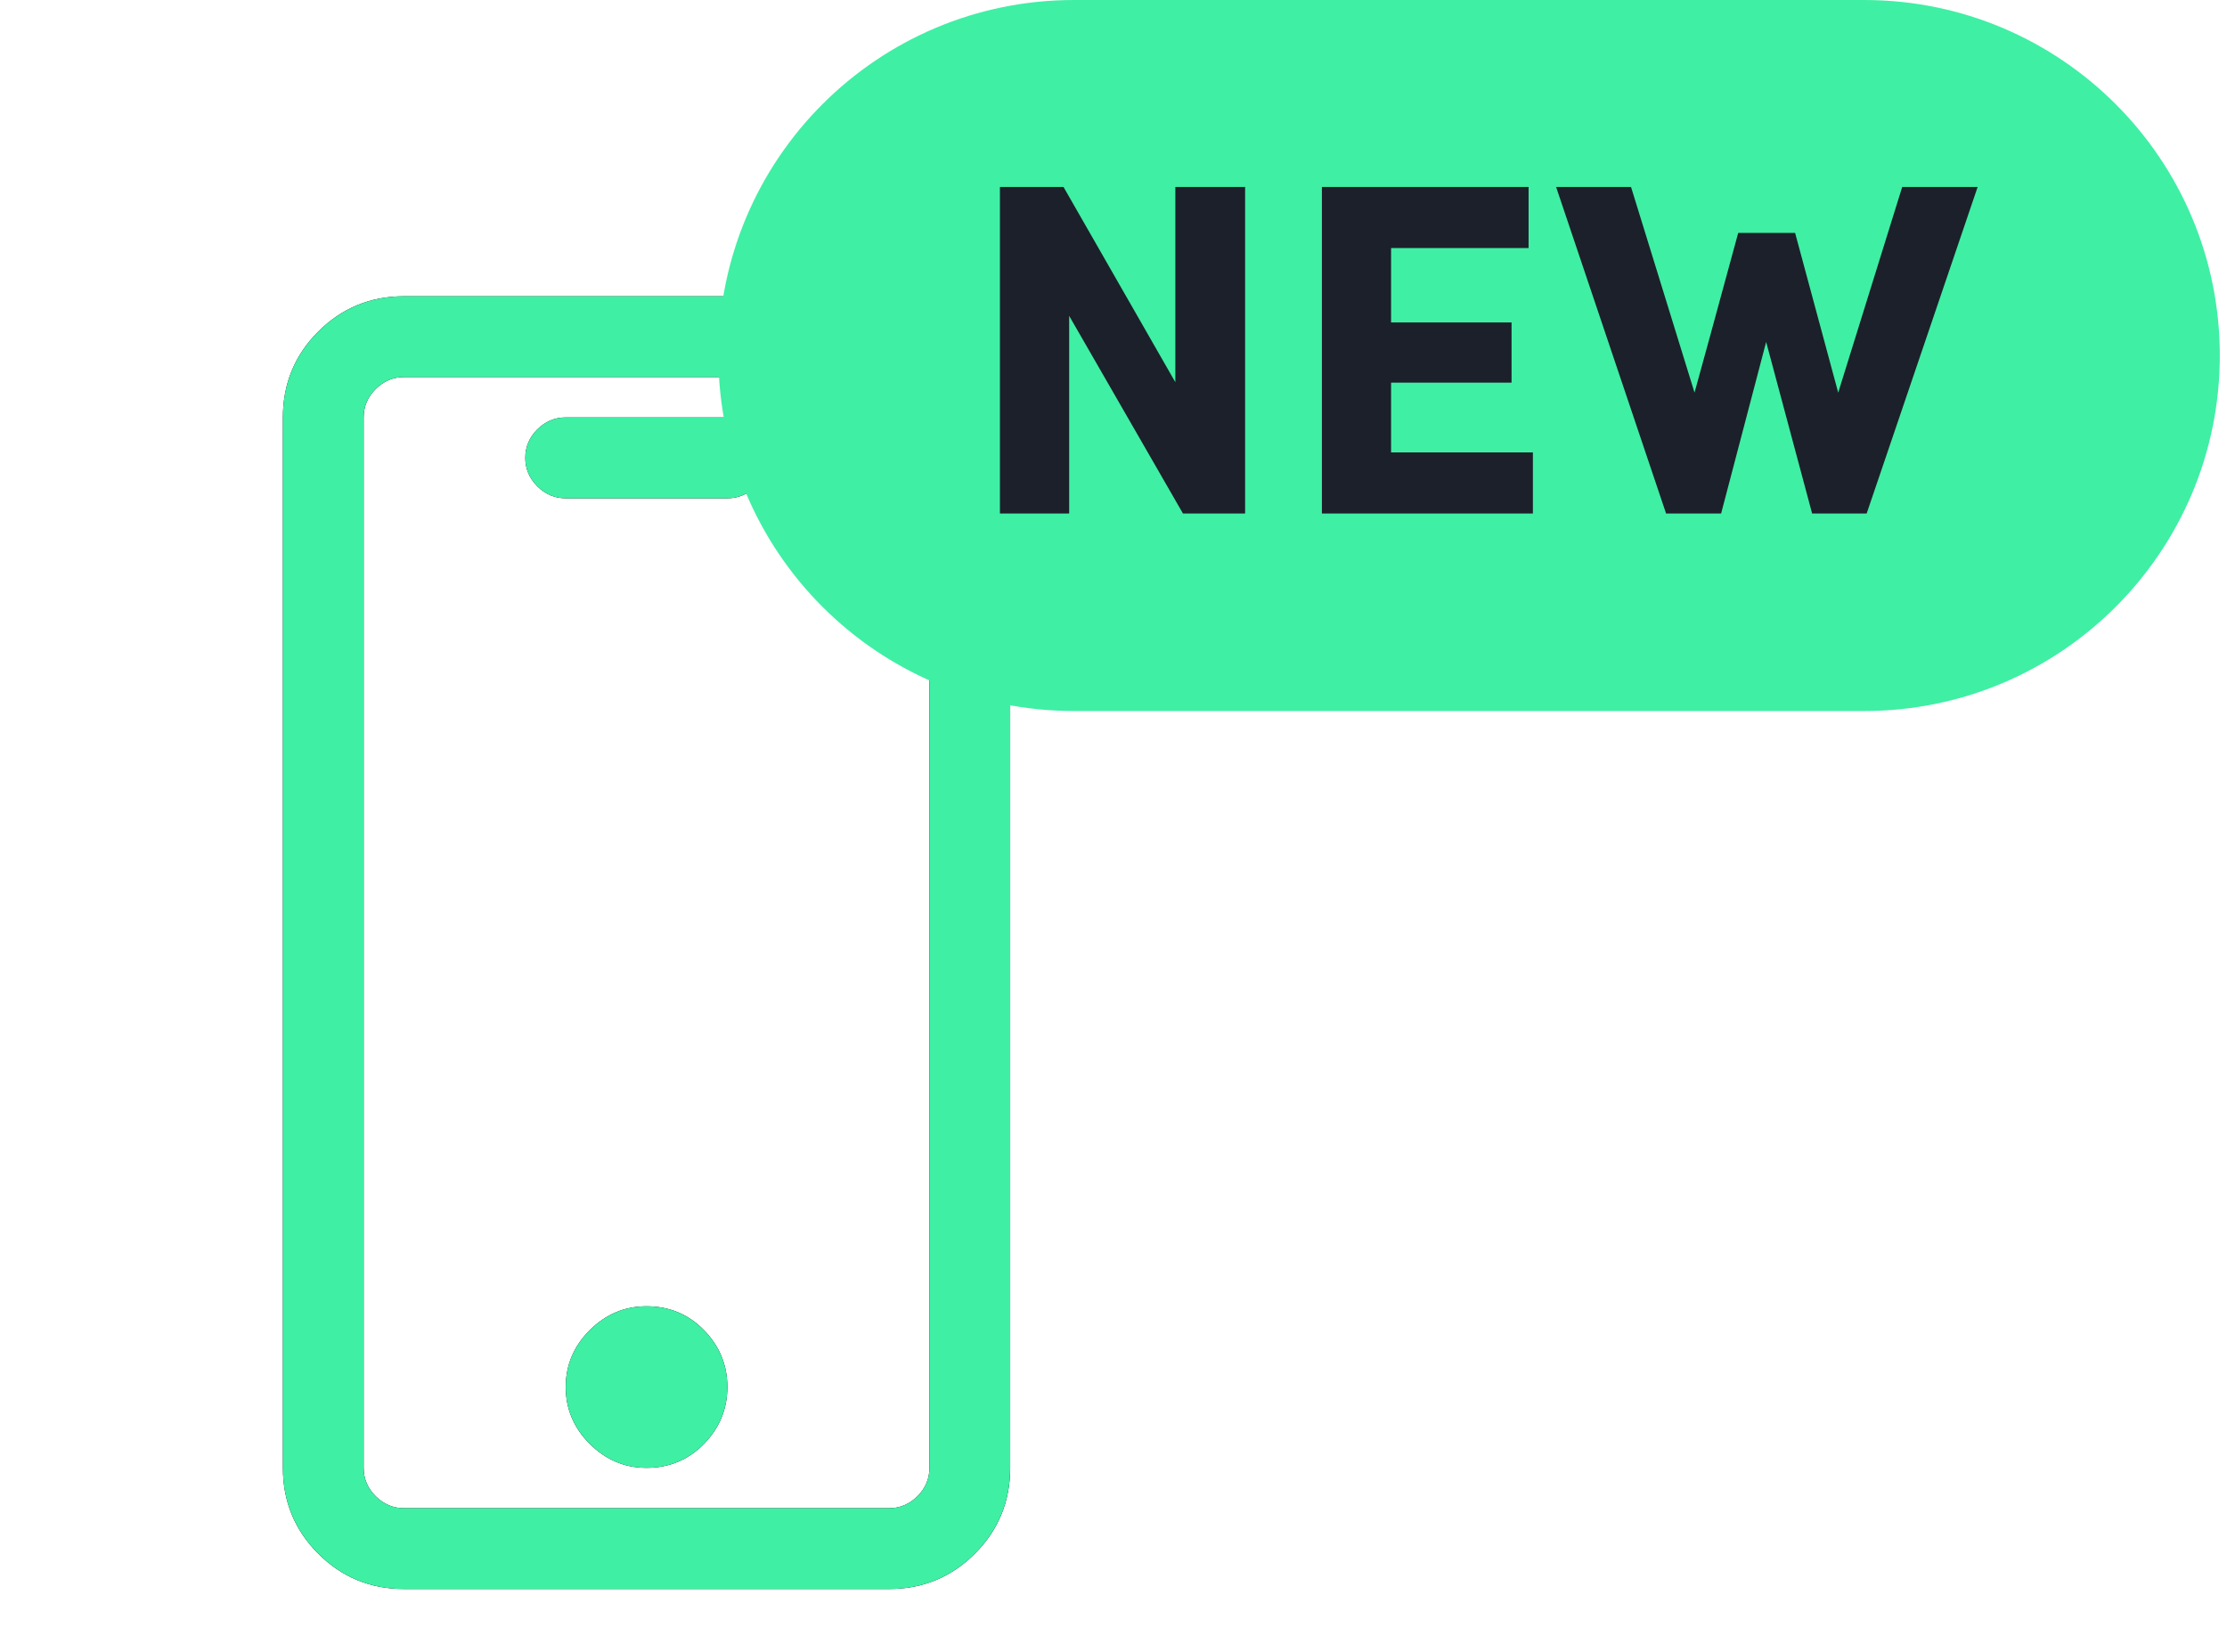
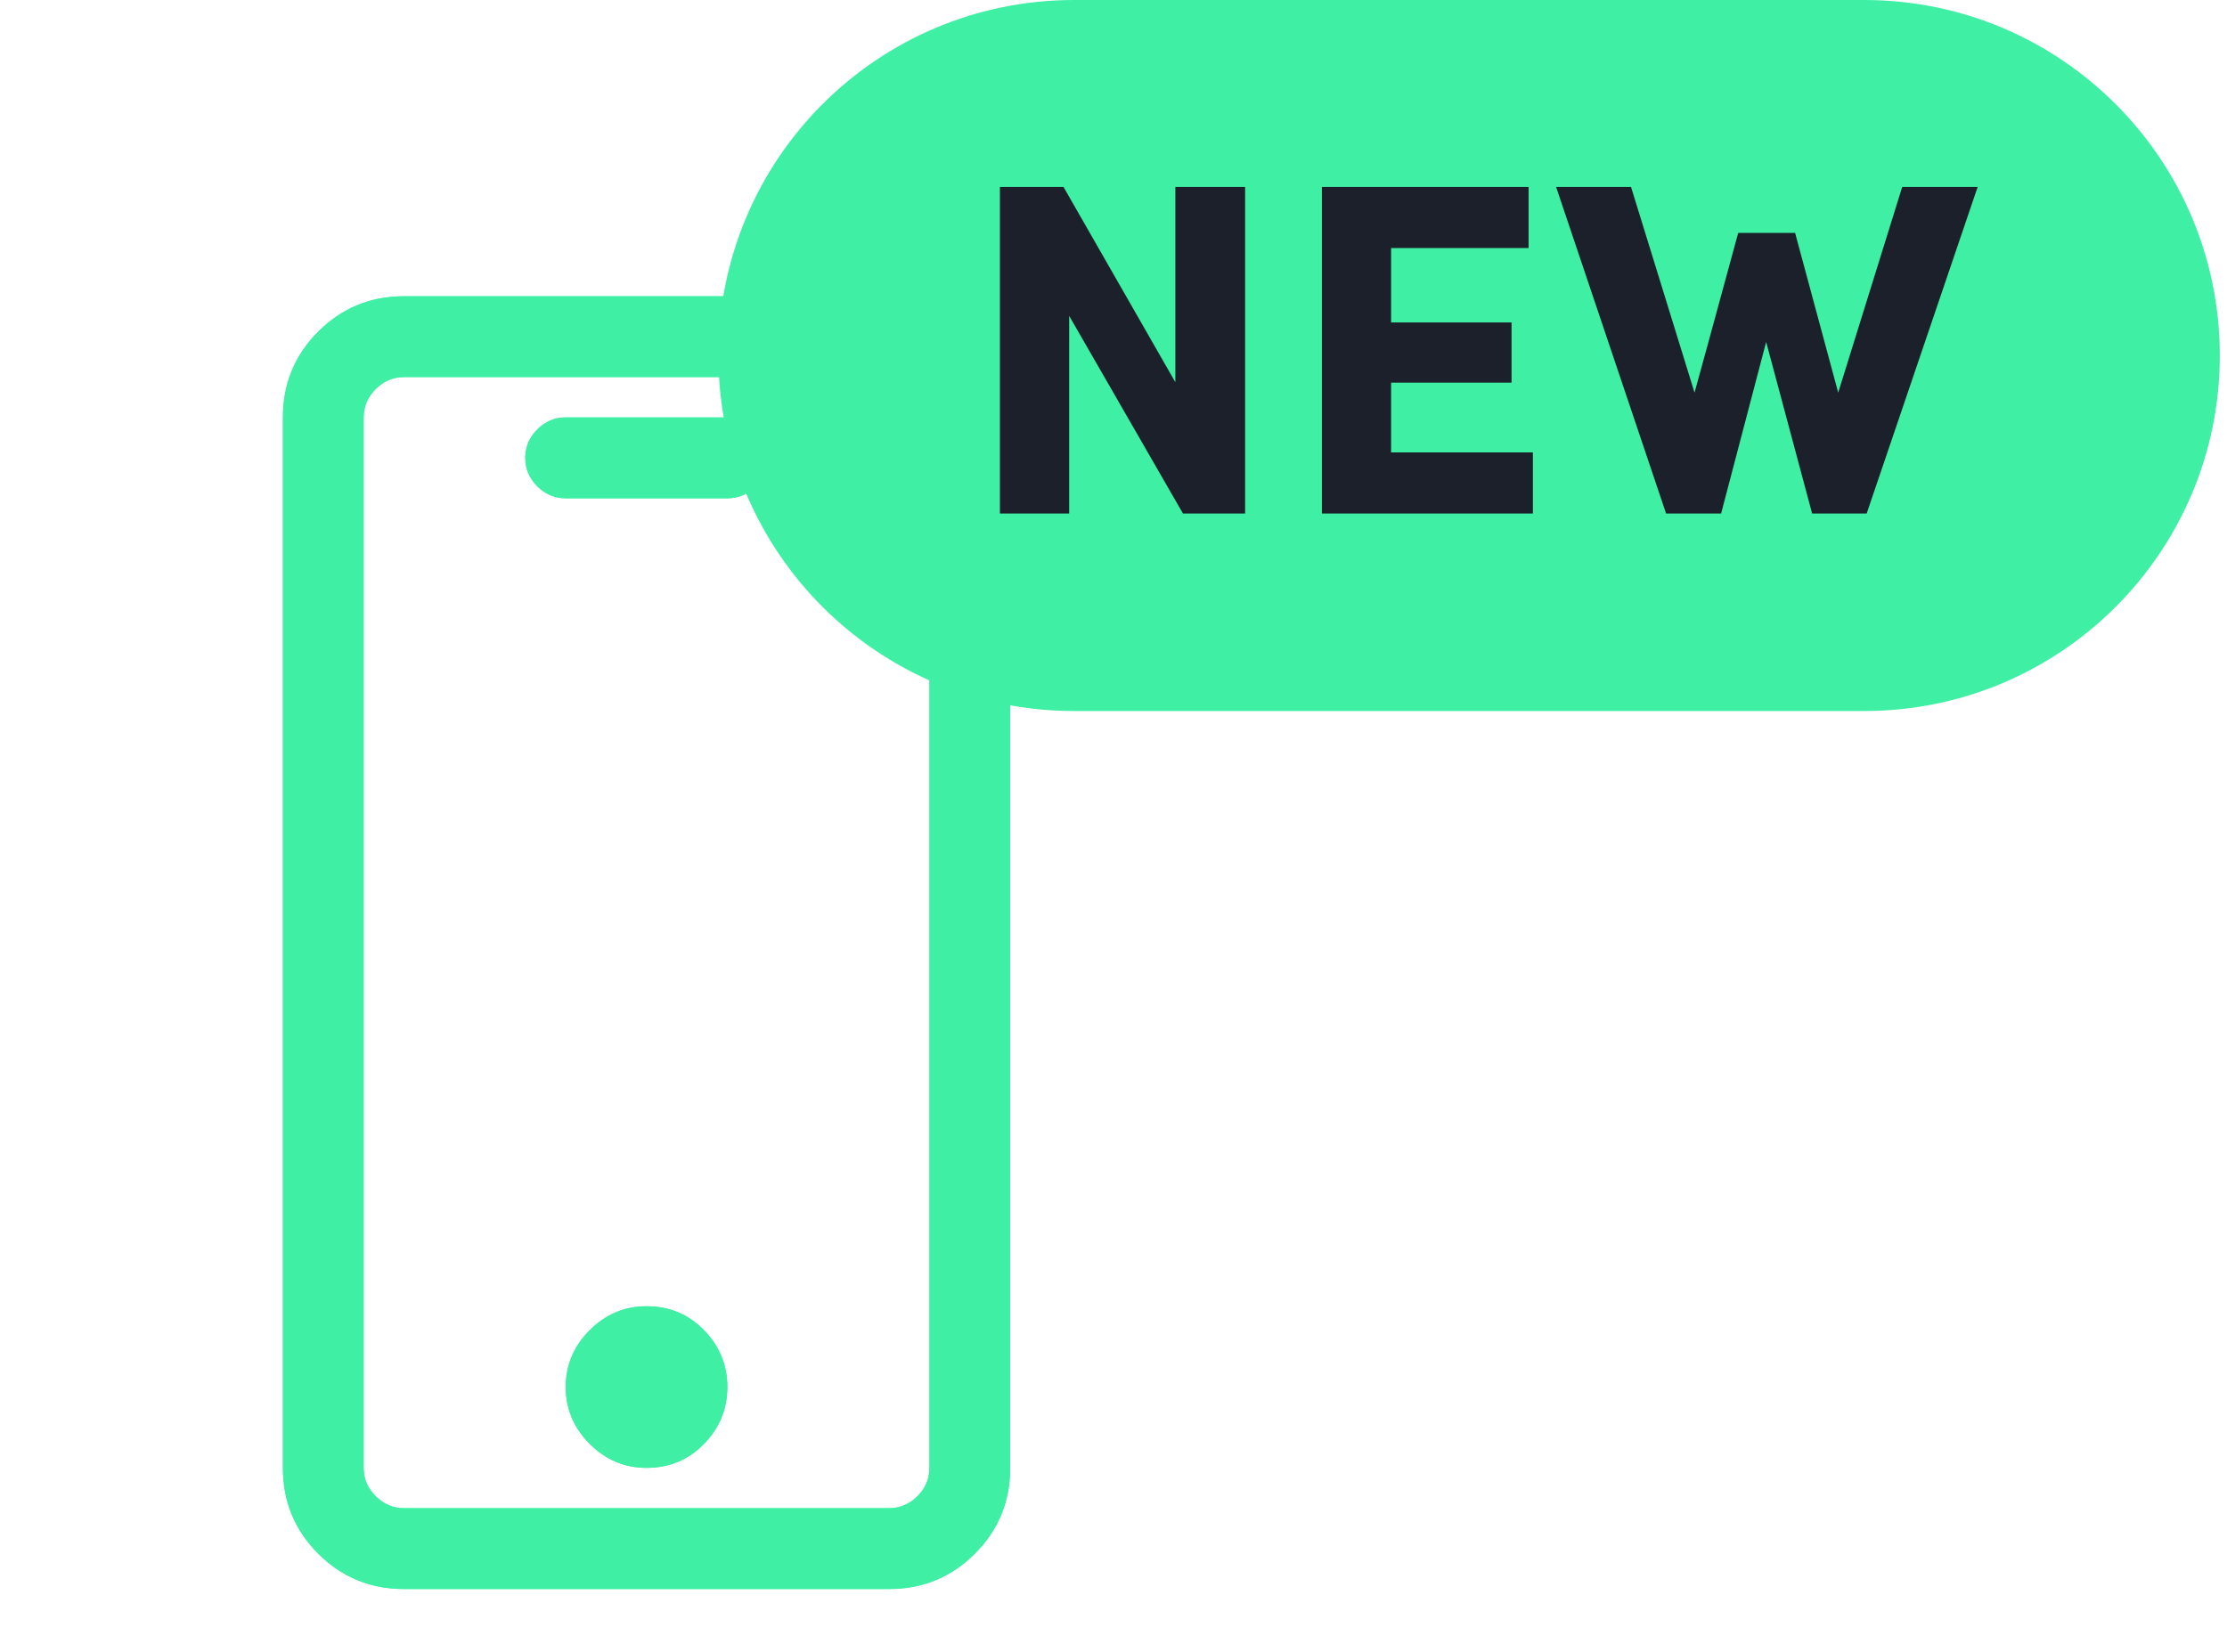
<svg xmlns="http://www.w3.org/2000/svg" xmlns:xlink="http://www.w3.org/1999/xlink" width="31px" height="23px" viewBox="0 0 31 23" version="1.1">
  <defs>
    <path d="M12.375,18.125 C12.844,18.125 13.242,17.961 13.57,17.633 C13.898,17.305 14.062,16.906 14.062,16.438 L14.062,1.812 C14.062,1.344 13.898,0.945 13.57,0.617 C13.242,0.289 12.844,0.125 12.375,0.125 L5.625,0.125 C5.156,0.125 4.758,0.289 4.43,0.617 C4.102,0.945 3.938,1.344 3.938,1.812 L3.938,16.438 C3.938,16.906 4.102,17.305 4.43,17.633 C4.758,17.961 5.156,18.125 5.625,18.125 L12.375,18.125 Z M12.375,17 L5.625,17 C5.473,17 5.341,16.944 5.229,16.833 C5.118,16.722 5.062,16.59 5.062,16.438 L5.062,1.812 C5.062,1.66 5.118,1.528 5.229,1.417 C5.341,1.306 5.473,1.25 5.625,1.25 L12.375,1.25 C12.527,1.25 12.659,1.306 12.771,1.417 C12.882,1.528 12.938,1.66 12.938,1.812 L12.938,16.438 C12.938,16.59 12.882,16.722 12.771,16.833 C12.659,16.944 12.527,17 12.375,17 Z M10.125,2.938 C10.277,2.938 10.409,2.882 10.521,2.771 C10.632,2.659 10.688,2.527 10.688,2.375 C10.688,2.223 10.632,2.091 10.521,1.979 C10.409,1.868 10.277,1.812 10.125,1.812 L7.875,1.812 C7.723,1.812 7.591,1.868 7.479,1.979 C7.368,2.091 7.312,2.223 7.312,2.375 C7.312,2.527 7.368,2.659 7.479,2.771 C7.591,2.882 7.723,2.938 7.875,2.938 L10.125,2.938 Z M9,16.438 C9.316,16.438 9.583,16.326 9.8,16.104 C10.017,15.881 10.125,15.617 10.125,15.312 C10.125,15.008 10.017,14.744 9.8,14.521 C9.583,14.299 9.316,14.188 9,14.188 C8.695,14.188 8.432,14.299 8.209,14.521 C7.986,14.744 7.875,15.008 7.875,15.312 C7.875,15.617 7.986,15.881 8.209,16.104 C8.432,16.326 8.695,16.438 9,16.438 Z" id="path-1" />
  </defs>
  <g id="Page-1" stroke="none" stroke-width="1" fill="none" fill-rule="evenodd">
    <g id="mobile-3" transform="translate(0, 0)" fill-rule="nonzero">
      <g id="mobile" transform="translate(0, 0)">
        <g id="" transform="translate(0, 4)">
-           <use fill="#000000" xlink:href="#path-1" />
+           <use fill="#3FEFA4" xlink:href="#path-1" />
          <use fill="#3FEFA4" xlink:href="#path-1" />
        </g>
        <rect id="Rectangle" fill="#3FEFA4" x="10" y="0" width="20.9" height="9.9" rx="4.95" />
        <path d="M14.883,7.15 L14.883,4.398 L16.467,7.15 L17.332,7.15 L17.332,2.603 L16.361,2.603 L16.361,5.322 L14.804,2.603 L13.919,2.603 L13.919,7.15 L14.883,7.15 Z M21.338,7.15 L21.338,6.299 L19.364,6.299 L19.364,5.328 L21.041,5.328 L21.041,4.49 L19.364,4.49 L19.364,3.454 L21.278,3.454 L21.278,2.603 L18.401,2.603 L18.401,7.15 L21.338,7.15 Z M23.958,7.15 L24.585,4.761 L25.225,7.15 L25.984,7.15 L27.529,2.603 L26.479,2.603 L25.588,5.467 L24.988,3.243 L24.196,3.243 C23.87,4.44 23.668,5.181 23.588,5.467 L23.588,5.467 L22.704,2.603 L21.661,2.603 L23.192,7.15 L23.958,7.15 Z" id="NEW" fill="#1C202A" />
      </g>
    </g>
  </g>
</svg>
